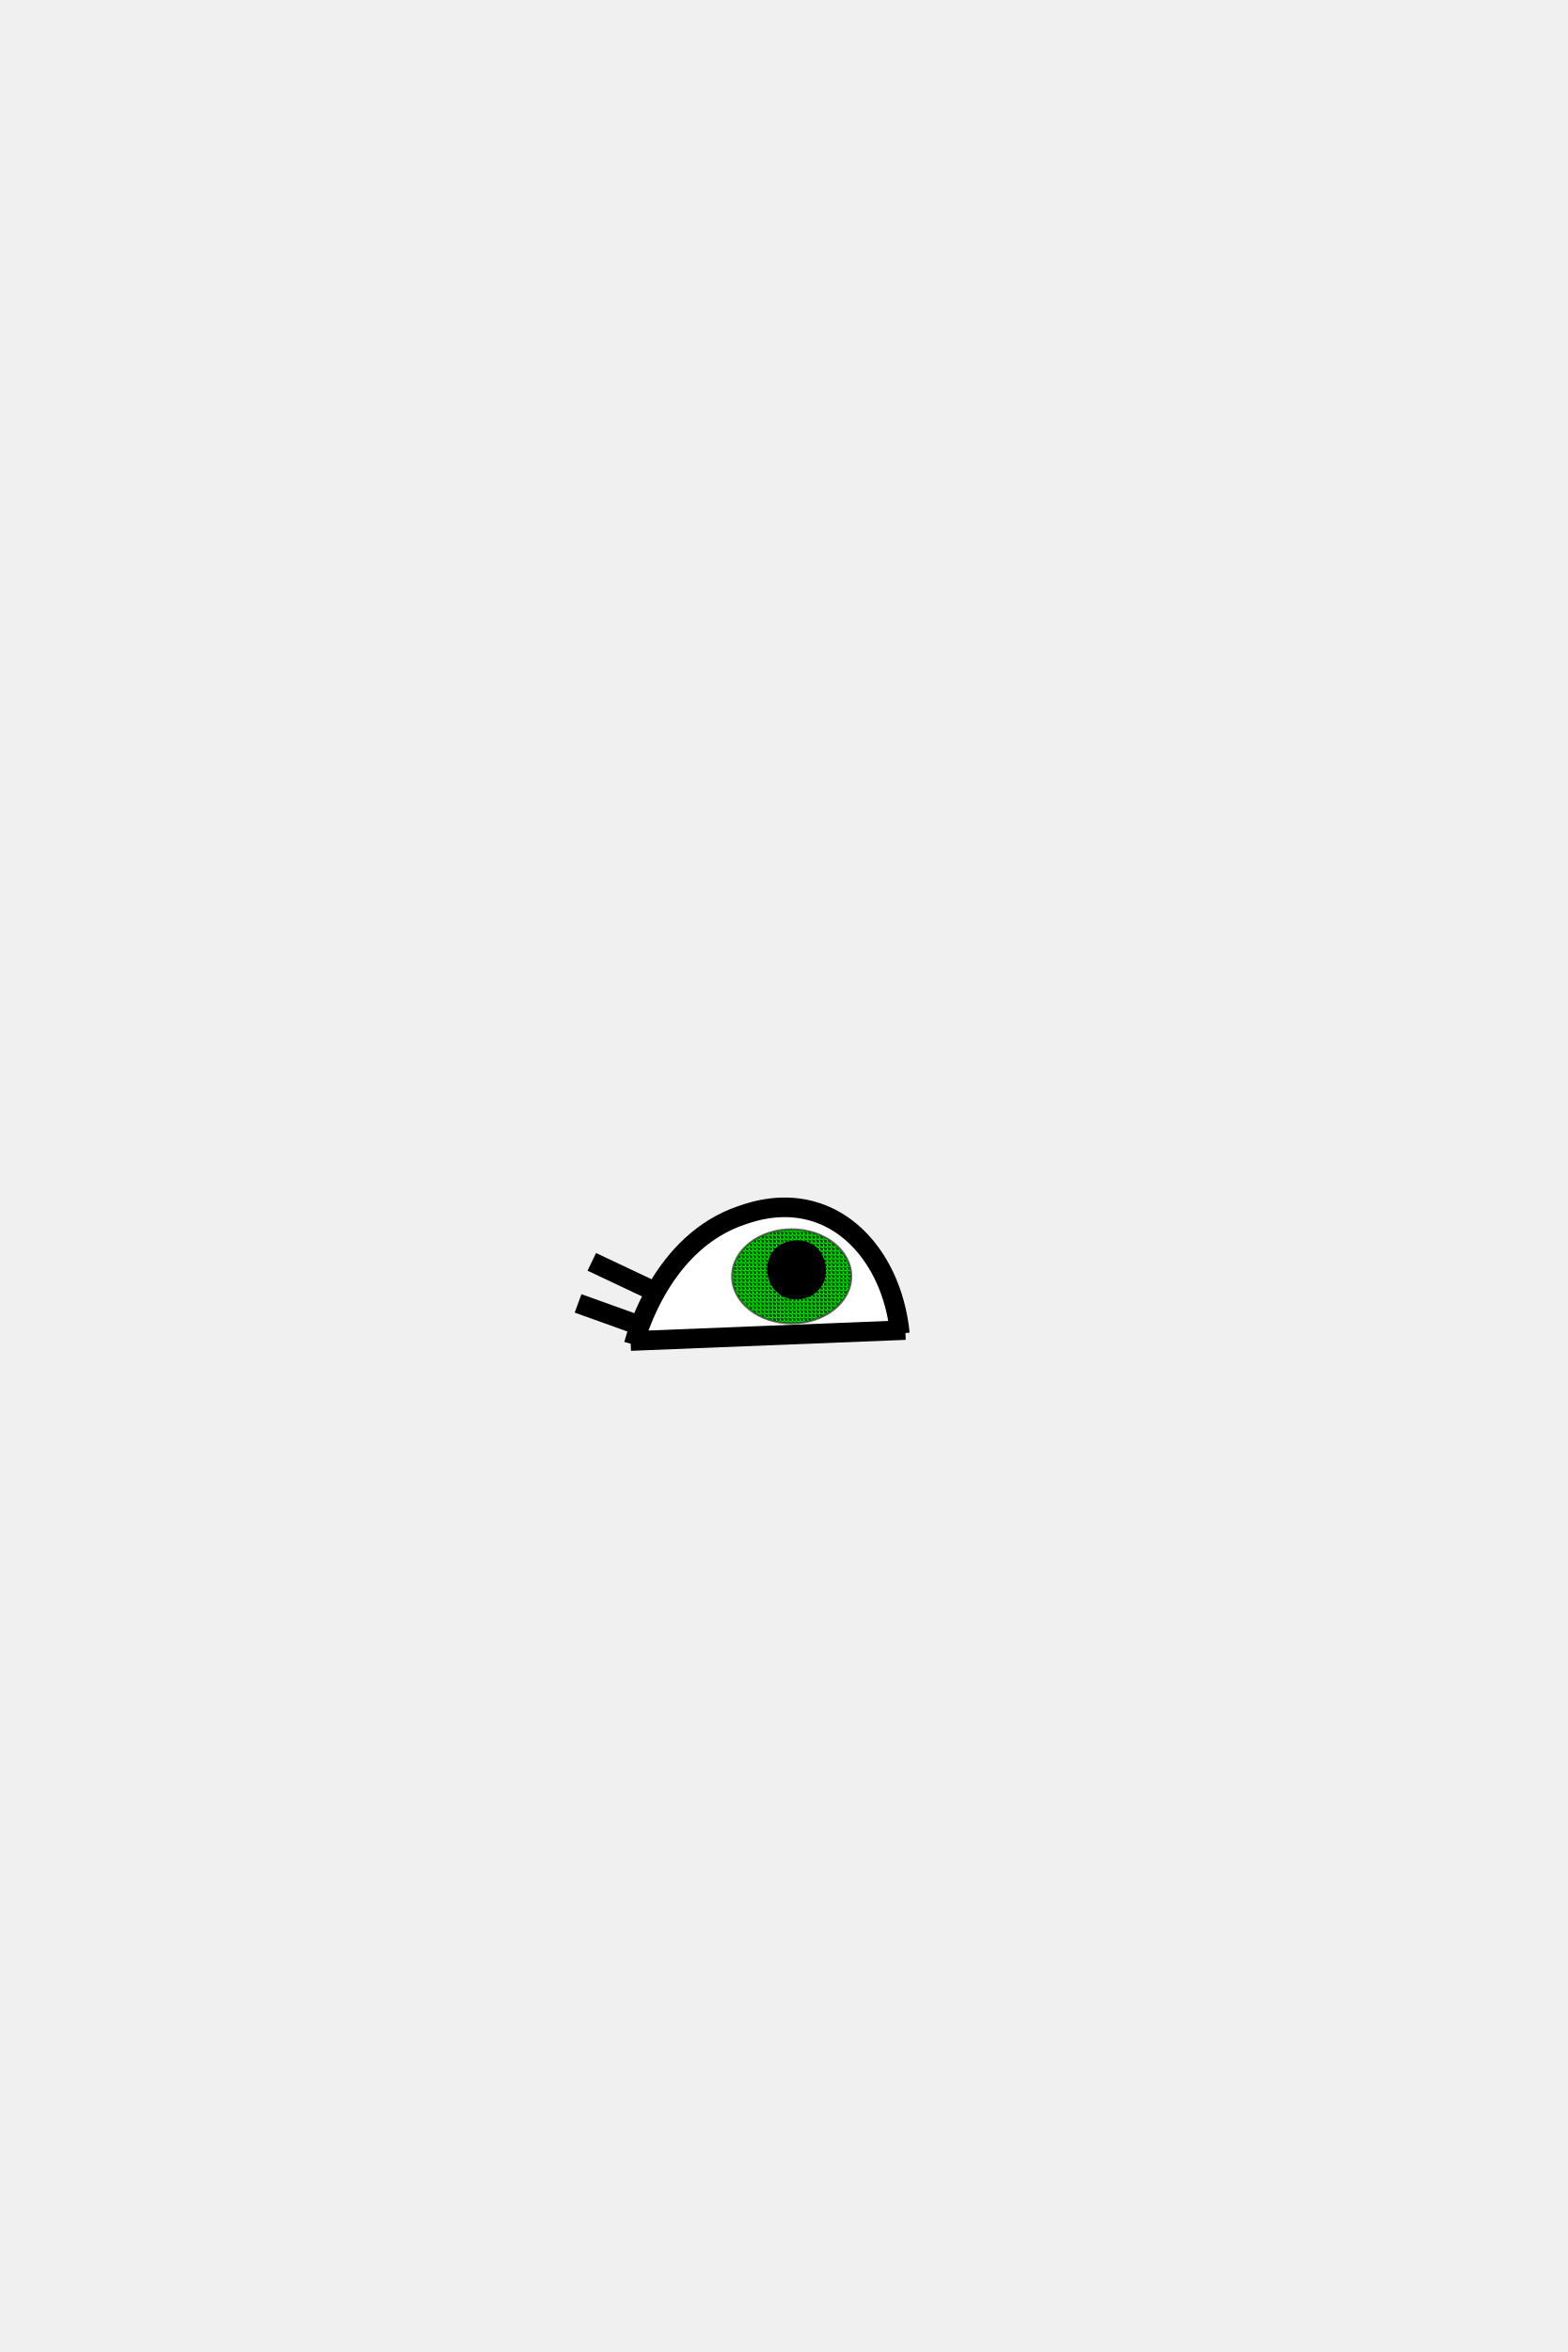
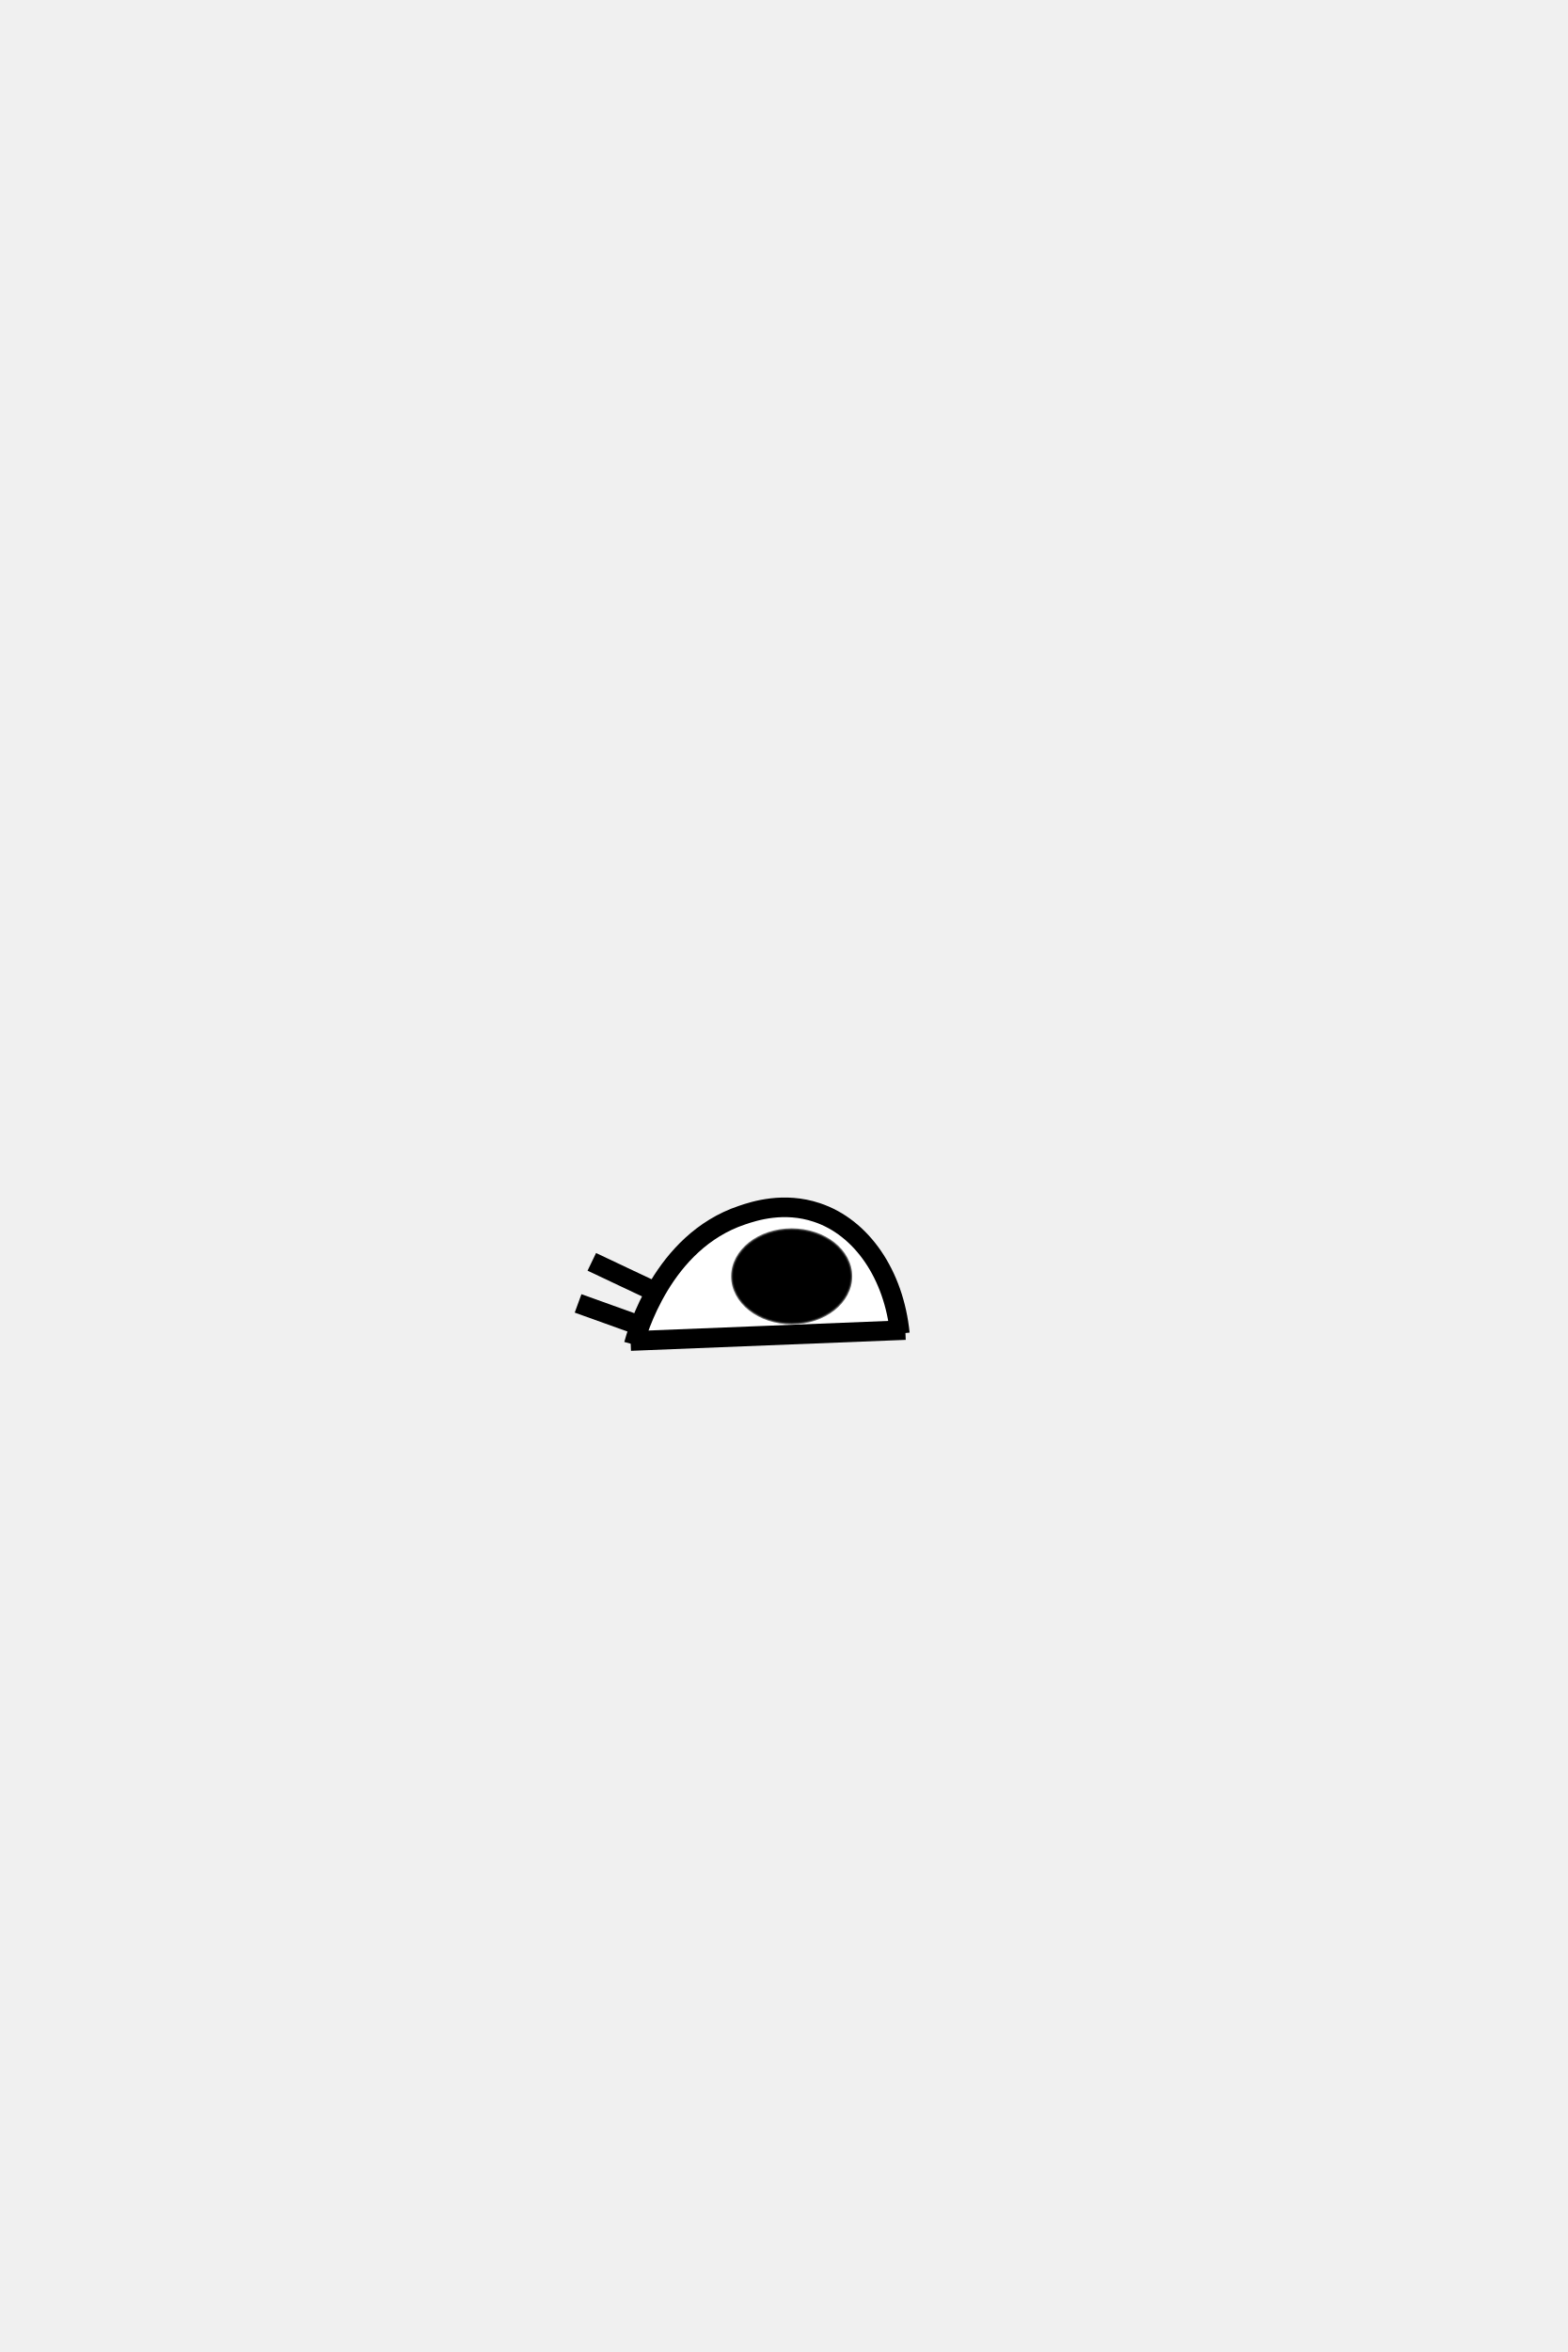
<svg xmlns="http://www.w3.org/2000/svg" version="1.1" id="Layer_1" x="0px" y="0px" viewBox="0 0 400 600" style="enable-background:new 0 0 400 600;" xml:space="preserve">
  <defs>
    <pattern id="star" x="10" y="10" width="1" height="1" patternUnits="userSpaceOnUse">
      <polygon points="0,0 2,5 0,10 5,8 10,10 8,5 10,0 5,2" />
    </pattern>
  </defs>
  <style type="text/css">
		.st0{fill:#FFFFFF;stroke:#000000;stroke-width:5;stroke-miterlimit:10;}
		.st1{fill:none;stroke:#000000;stroke-width:5;stroke-miterlimit:10;}
		.st2{stroke:#000000;stroke-width:5;stroke-miterlimit:10;}
		.black{fill:#000000;}
- 		.eyeColor {fill:lime}
+ 		.eyeColor {fill:$[eyeColor]}
	</style>
  <path class="st0" d="M229.6,340.2c-1.5-15-9.7-27.1-21.2-30.9c-8.4-2.8-15.9-0.4-19.1,0.7c-20.3,6.8-26.8,30.1-27.6,33" />
  <path class="st1" d="M151,321.9c5.4,2.6,10.9,5.1,16.3,7.7" />
  <path class="st1" d="M147.5,332.5c5.2,1.9,10.4,3.7,15.6,5.6" />
  <ellipse class="eyeColor" cx="202" cy="325.6" rx="15.2" ry="12.0" />
  <ellipse fill="url(#star)" opacity="0.7" stroke="#272727" stroke-width="0.5" cx="202" cy="325.6" rx="15.2" ry="12.0" />
-   <path class="black" d="M202.3 316.5c9.9-1.3 11.8 13.6 1.9 14.9C194.3 332.6 192.4 317.7 202.3 316.5z" />
+   <path class="black" d="M201.8 317c9.9-1.3 11.8 13.6 1.9 14.9C193.8 333.1 191.9 318.2 201.8 317z" />
  <path class="st0" d="M160.9,342.1c23.4-0.9,46.7-1.9,70.1-2.8" />
</svg>
